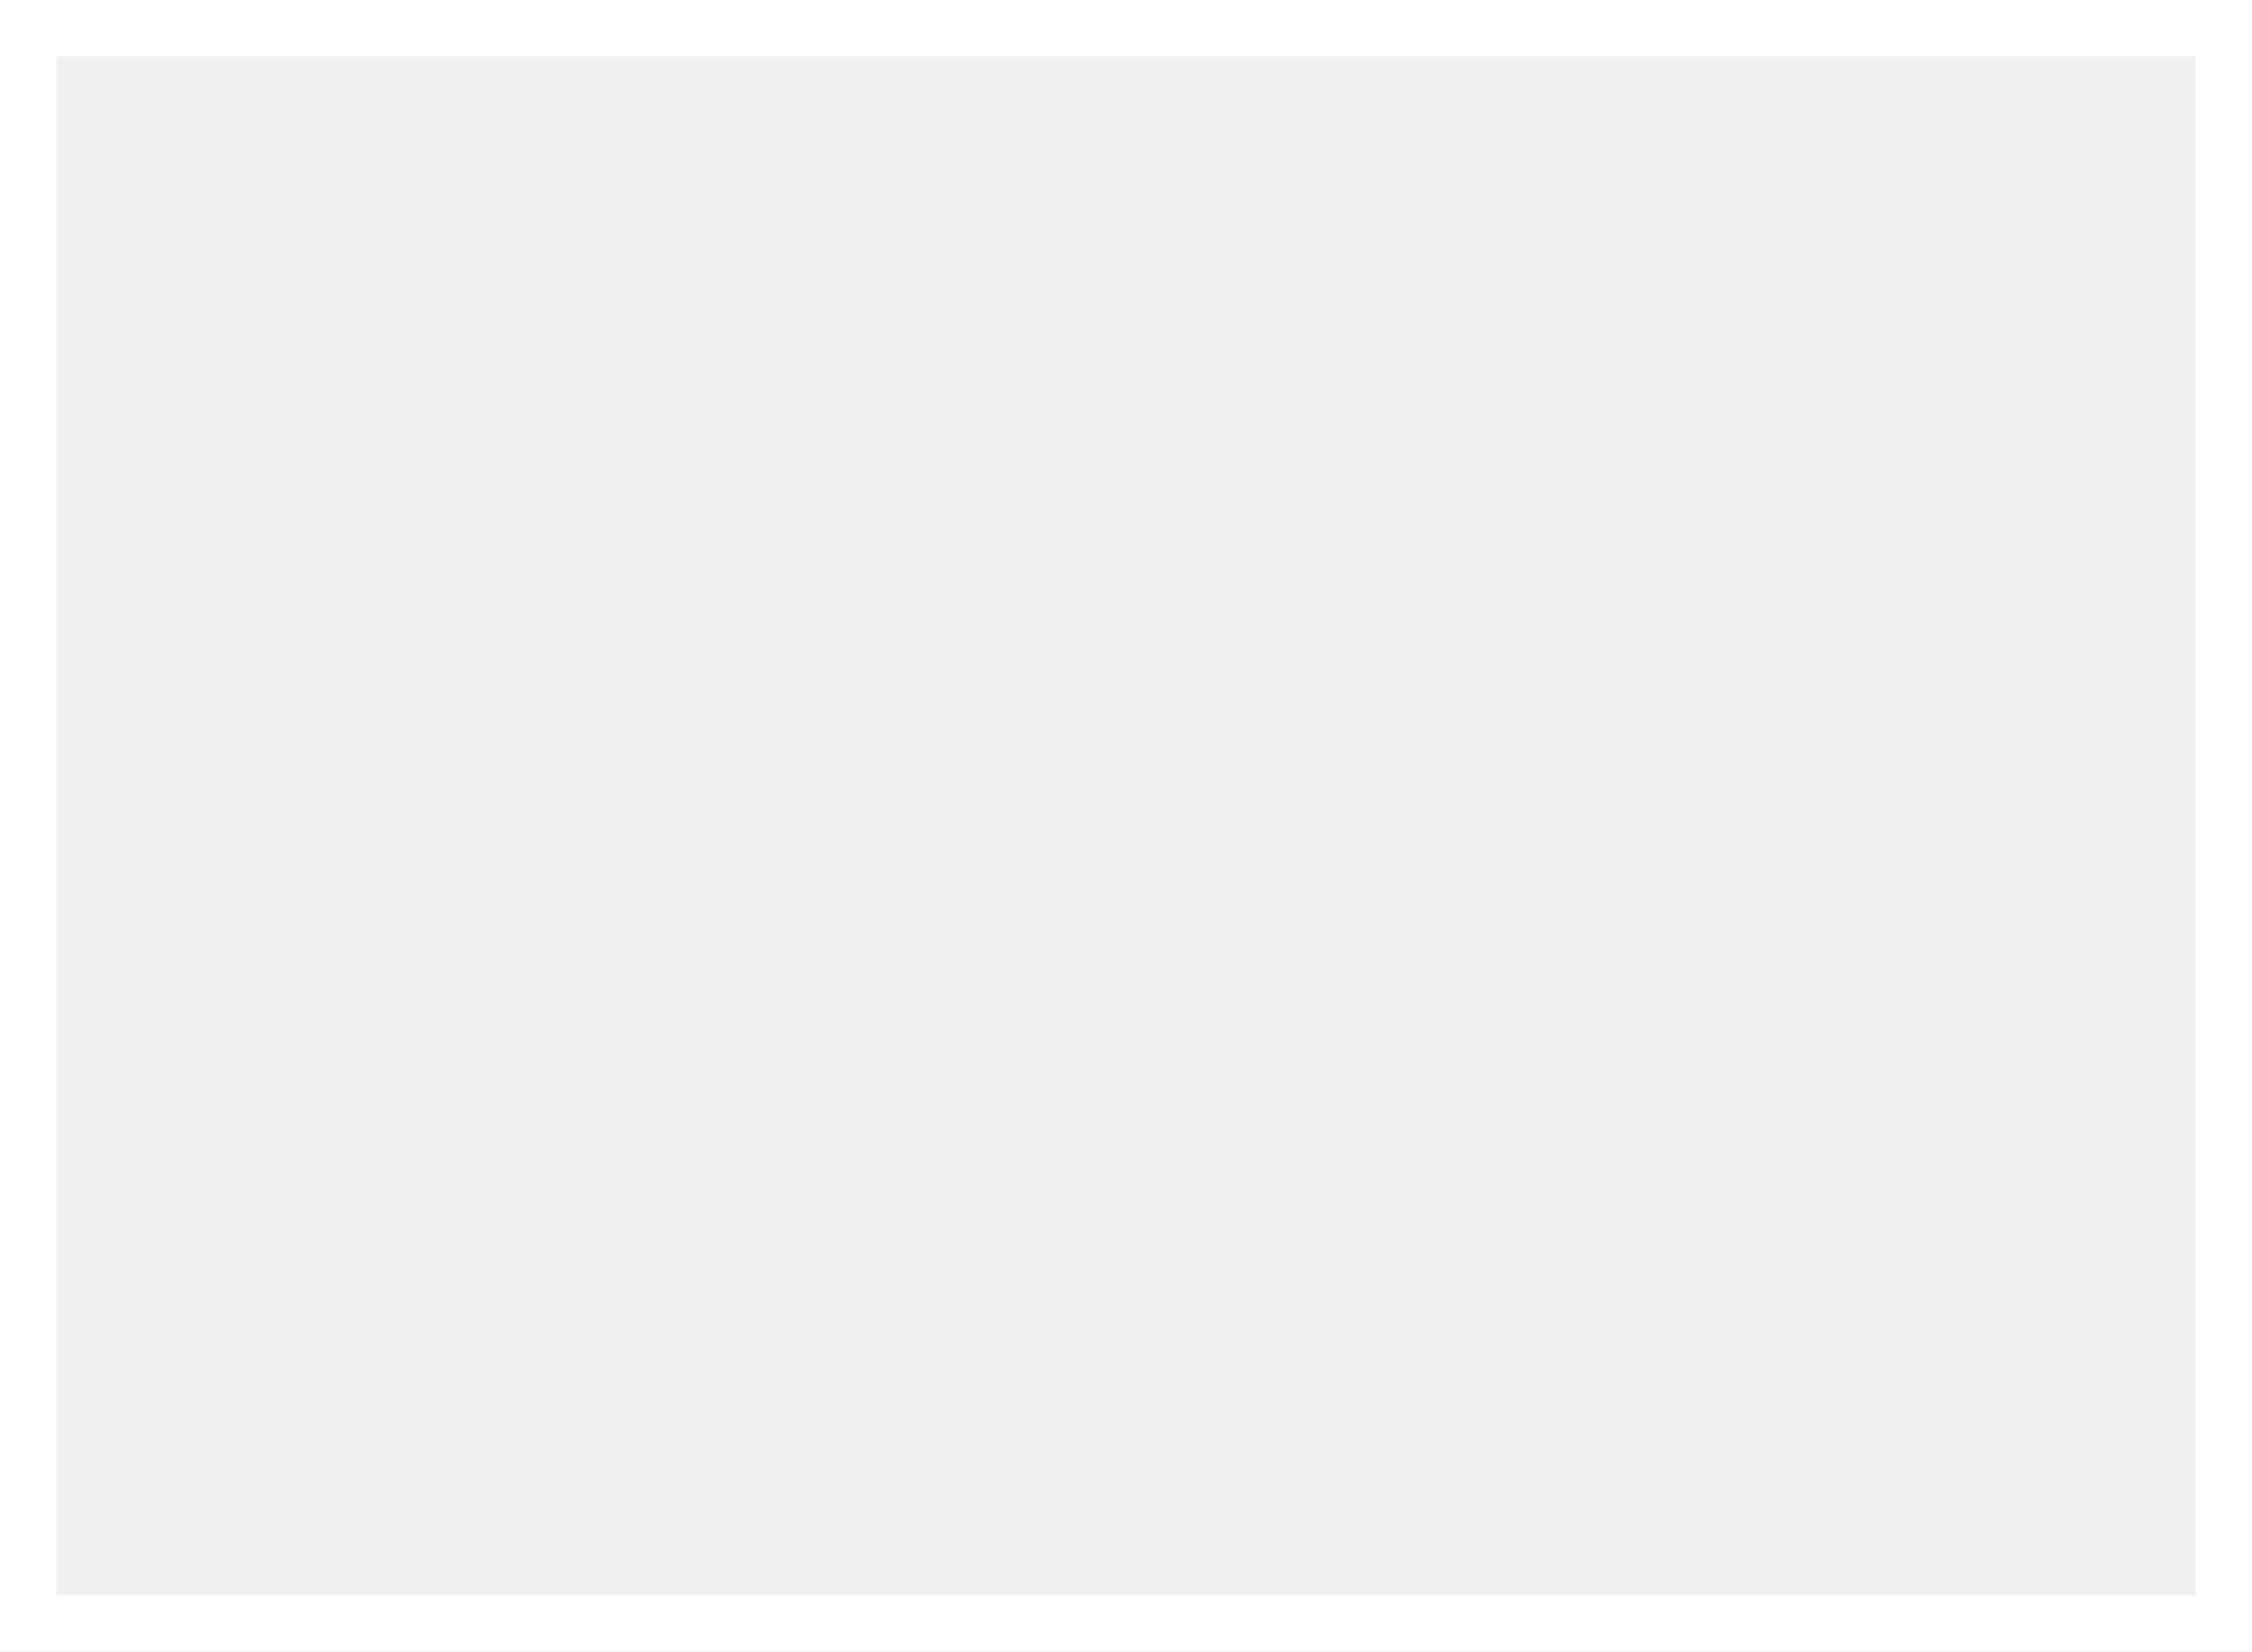
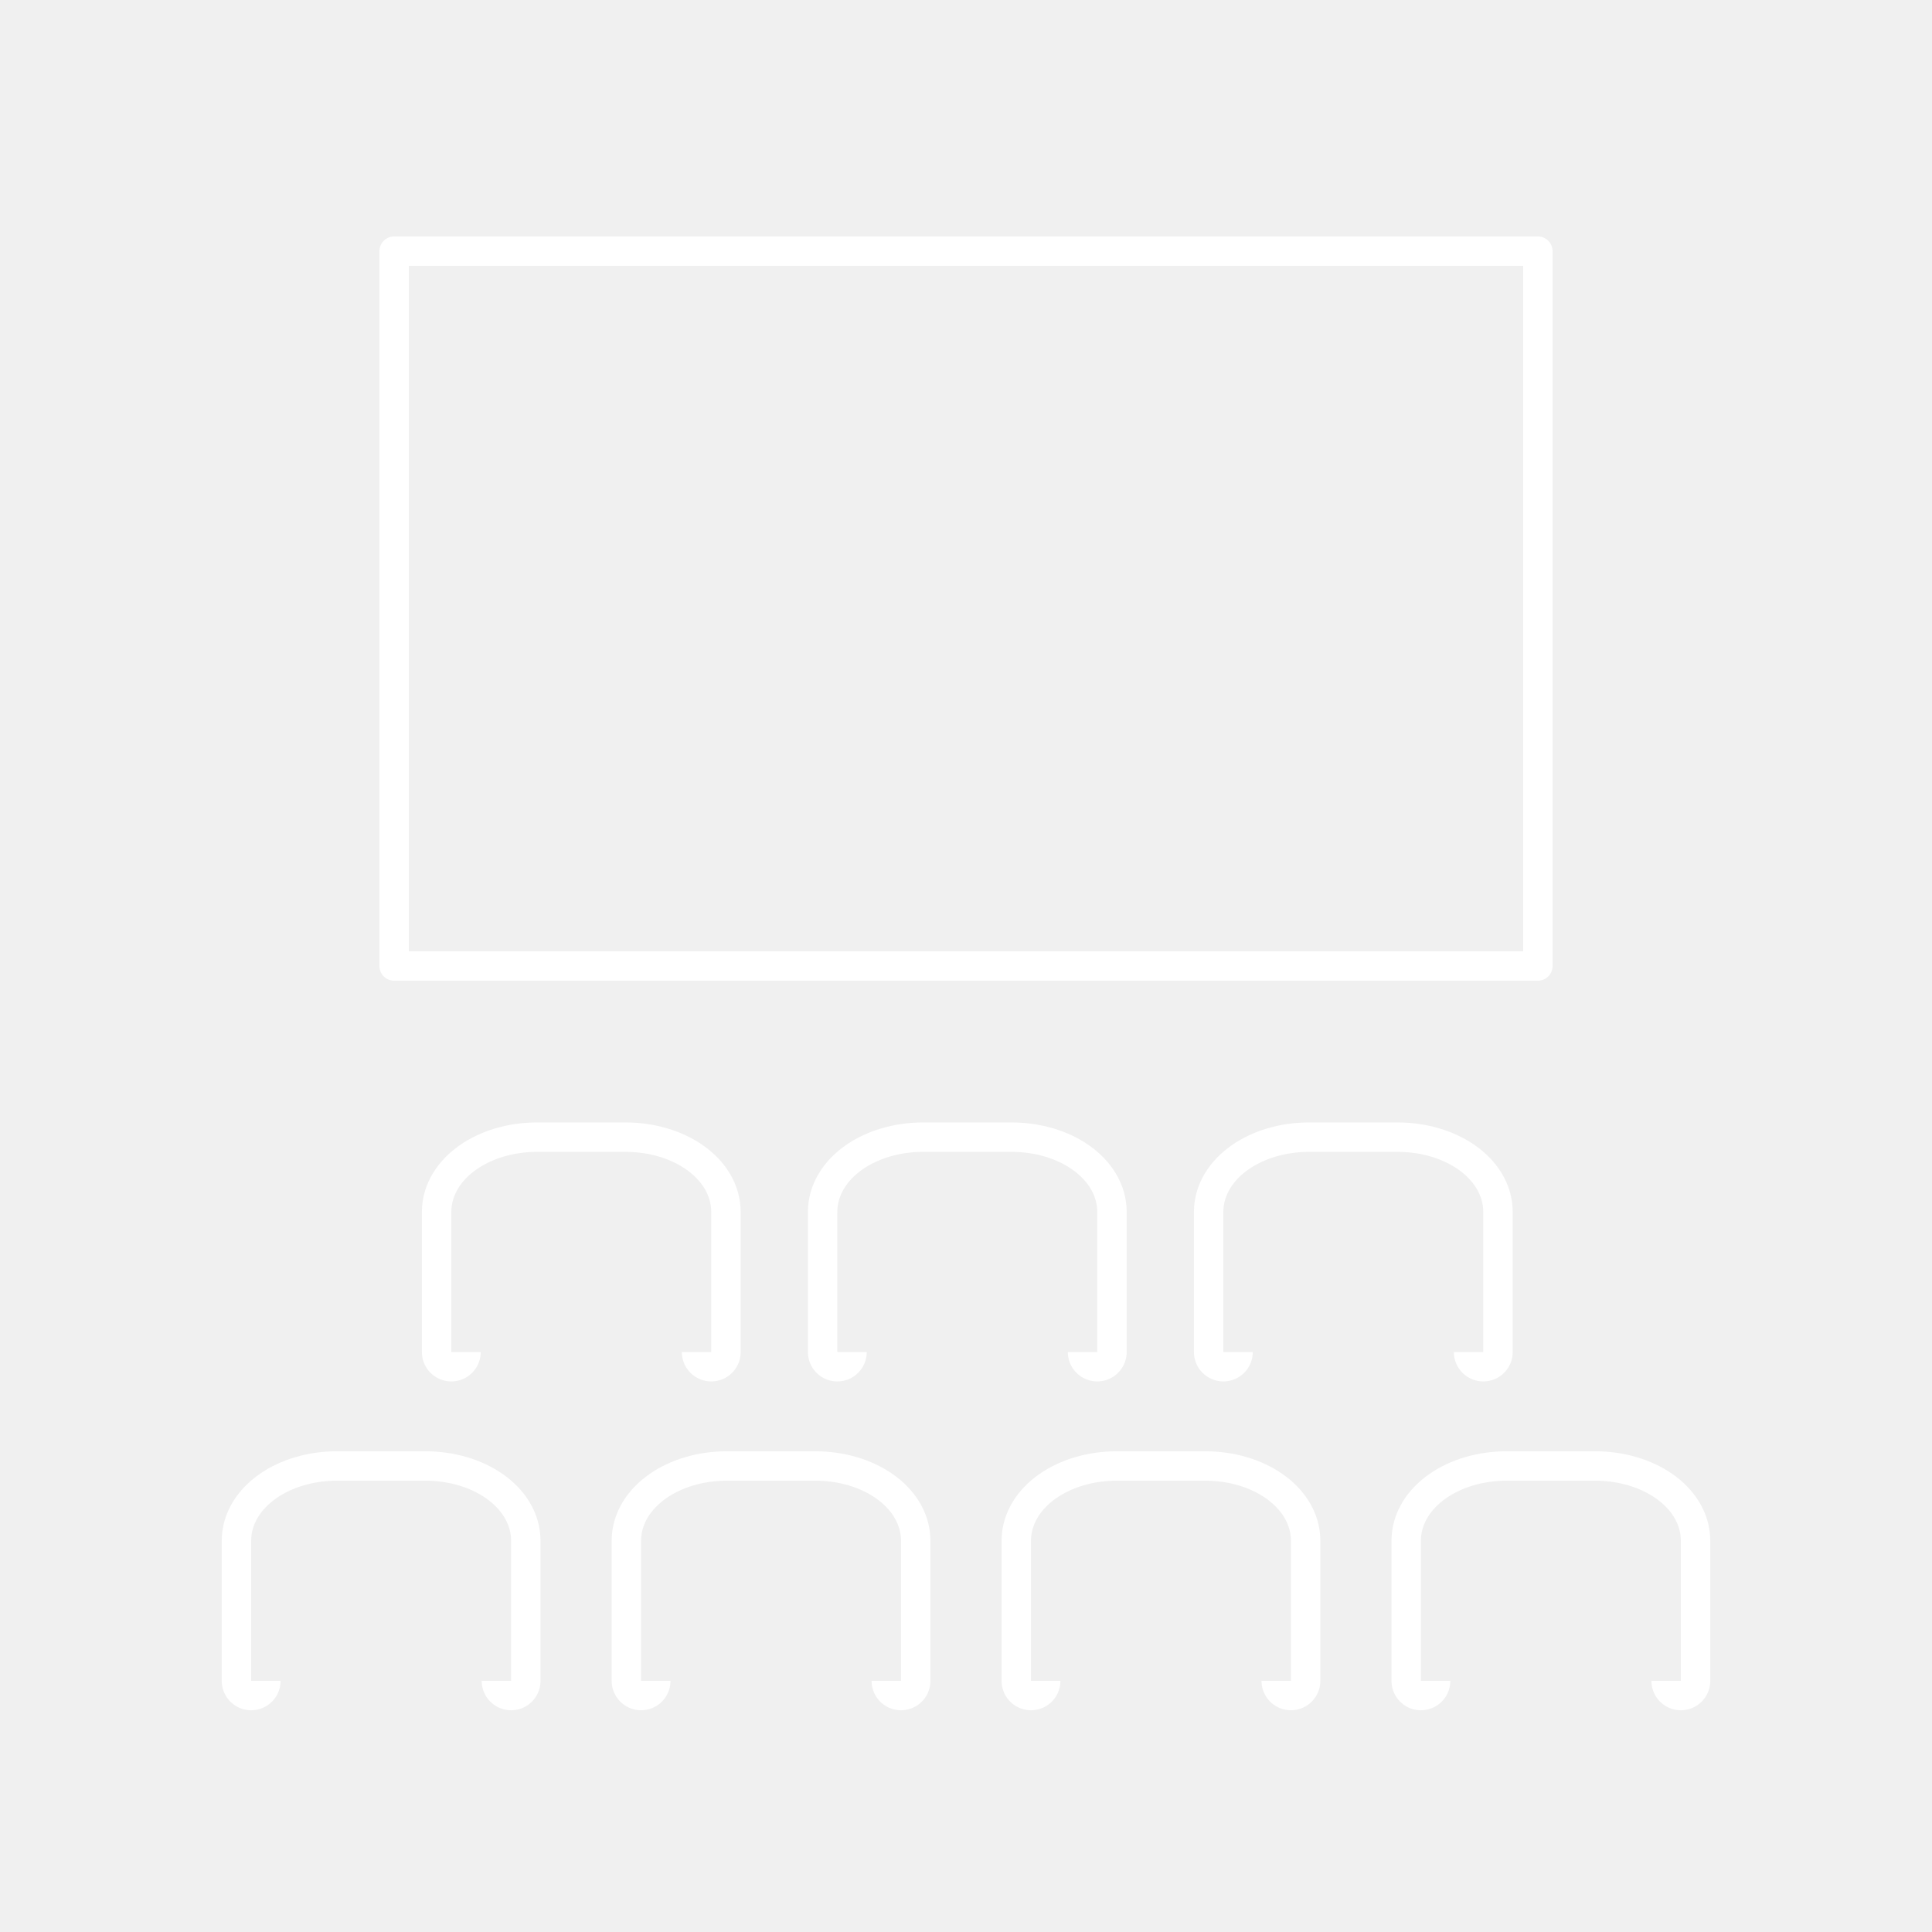
- <svg xmlns="http://www.w3.org/2000/svg" style="isolation:isolate" viewBox="0 0 30 22" width="30pt" height="22pt">
+ <svg xmlns="http://www.w3.org/2000/svg" style="isolation:isolate" viewBox="0 0 50 50" width="50pt" height="50pt">
  <defs>
-     <clipPath id="_clipPath_p7yUNT9dUwn7UDPEk15jFe1yvniiHdrJ">
-       <rect width="30" height="22" />
+     <clipPath id="_clipPath_1atBO86CwwQUEvmMtrMxbVvo4G8wFN4N">
+       <rect width="50" height="50" />
    </clipPath>
  </defs>
-   <g clip-path="url(#_clipPath_p7yUNT9dUwn7UDPEk15jFe1yvniiHdrJ)">
-     <g>
-       <mask id="_mask_xAgInJmcBNJBpMfug7q5cPaXx07LWDjl" x="-200%" y="-200%" width="400%" height="400%">
-         <rect x="-200%" y="-200%" width="400%" height="400%" style="fill:white;" />
-         <line x1="30" y1="17" x2="0" y2="17" fill="black" stroke="none" />
-       </mask>
-       <line x1="30" y1="17" x2="0" y2="17" mask="url(#_mask_xAgInJmcBNJBpMfug7q5cPaXx07LWDjl)" vector-effect="non-scaling-stroke" stroke-width="4" stroke="rgb(255,255,255)" stroke-linejoin="round" stroke-linecap="round" stroke-miterlimit="10" />
-       <mask id="_mask_6RLz3cWOuRvnG6boX5a5kfIF1ya2XiDg" x="-200%" y="-200%" width="400%" height="400%">
-         <rect x="-200%" y="-200%" width="400%" height="400%" style="fill:white;" />
-         <line x1="0" y1="5" x2="30" y2="5" fill="black" stroke="none" />
-       </mask>
-       <line x1="0" y1="5" x2="30" y2="5" mask="url(#_mask_6RLz3cWOuRvnG6boX5a5kfIF1ya2XiDg)" vector-effect="non-scaling-stroke" stroke-width="4" stroke="rgb(255,255,255)" stroke-linejoin="round" stroke-linecap="round" stroke-miterlimit="10" />
-       <mask id="_mask_IIX7tyasrHsD9TLEzUKKqFxJixaTTHfE" x="-200%" y="-200%" width="400%" height="400%">
-         <rect x="-200%" y="-200%" width="400%" height="400%" style="fill:white;" />
-         <line x1="5" y1="22" x2="5" y2="17" fill="black" stroke="none" />
-       </mask>
-       <line x1="5" y1="22" x2="5" y2="17" mask="url(#_mask_IIX7tyasrHsD9TLEzUKKqFxJixaTTHfE)" vector-effect="non-scaling-stroke" stroke-width="4" stroke="rgb(255,255,255)" stroke-linejoin="round" stroke-linecap="round" stroke-miterlimit="10" />
-       <mask id="_mask_gvArEBQBHAhDp5PieIZAJxSSH5ecd3tO" x="-200%" y="-200%" width="400%" height="400%">
-         <rect x="-200%" y="-200%" width="400%" height="400%" style="fill:white;" />
-         <line x1="10" y1="22" x2="10" y2="17" fill="black" stroke="none" />
-       </mask>
-       <line x1="10" y1="22" x2="10" y2="17" mask="url(#_mask_gvArEBQBHAhDp5PieIZAJxSSH5ecd3tO)" vector-effect="non-scaling-stroke" stroke-width="4" stroke="rgb(255,255,255)" stroke-linejoin="round" stroke-linecap="round" stroke-miterlimit="10" />
-       <mask id="_mask_oxCaAiBcOhBGeCpRj8jyo53Sia7r7FK0" x="-200%" y="-200%" width="400%" height="400%">
-         <rect x="-200%" y="-200%" width="400%" height="400%" style="fill:white;" />
-         <line x1="15" y1="22" x2="15" y2="17" fill="black" stroke="none" />
-       </mask>
-       <line x1="15" y1="22" x2="15" y2="17" mask="url(#_mask_oxCaAiBcOhBGeCpRj8jyo53Sia7r7FK0)" vector-effect="non-scaling-stroke" stroke-width="4" stroke="rgb(255,255,255)" stroke-linejoin="round" stroke-linecap="round" stroke-miterlimit="10" />
-       <mask id="_mask_wtVzl30GjDAKnUkpRJN2nXY2X3z9Cd0n" x="-200%" y="-200%" width="400%" height="400%">
-         <rect x="-200%" y="-200%" width="400%" height="400%" style="fill:white;" />
-         <line x1="20" y1="22" x2="20" y2="17" fill="black" stroke="none" />
-       </mask>
-       <line x1="20" y1="22" x2="20" y2="17" mask="url(#_mask_wtVzl30GjDAKnUkpRJN2nXY2X3z9Cd0n)" vector-effect="non-scaling-stroke" stroke-width="4" stroke="rgb(255,255,255)" stroke-linejoin="round" stroke-linecap="round" stroke-miterlimit="10" />
-       <mask id="_mask_57P4Zhn3ngElkJWddgha4Xcic88eeNyq" x="-200%" y="-200%" width="400%" height="400%">
-         <rect x="-200%" y="-200%" width="400%" height="400%" style="fill:white;" />
-         <line x1="25" y1="22" x2="25" y2="17" fill="black" stroke="none" />
-       </mask>
-       <line x1="25" y1="22" x2="25" y2="17" mask="url(#_mask_57P4Zhn3ngElkJWddgha4Xcic88eeNyq)" vector-effect="non-scaling-stroke" stroke-width="4" stroke="rgb(255,255,255)" stroke-linejoin="round" stroke-linecap="round" stroke-miterlimit="10" />
-       <mask id="_mask_lDBtipnsiiifM6mFobKVw3b7vtKPN2yJ" x="-200%" y="-200%" width="400%" height="400%">
-         <rect x="-200%" y="-200%" width="400%" height="400%" style="fill:white;" />
-         <line x1="5" y1="5" x2="5" y2="0" fill="black" stroke="none" />
-       </mask>
-       <line x1="5" y1="5" x2="5" y2="0" mask="url(#_mask_lDBtipnsiiifM6mFobKVw3b7vtKPN2yJ)" vector-effect="non-scaling-stroke" stroke-width="4" stroke="rgb(255,255,255)" stroke-linejoin="round" stroke-linecap="round" stroke-miterlimit="10" />
-       <mask id="_mask_etDkERWikSYR4LzPRrJdJUz9drjoiMlK" x="-200%" y="-200%" width="400%" height="400%">
-         <rect x="-200%" y="-200%" width="400%" height="400%" style="fill:white;" />
-         <line x1="10" y1="5" x2="10" y2="0" fill="black" stroke="none" />
-       </mask>
-       <line x1="10" y1="5" x2="10" y2="0" mask="url(#_mask_etDkERWikSYR4LzPRrJdJUz9drjoiMlK)" vector-effect="non-scaling-stroke" stroke-width="4" stroke="rgb(255,255,255)" stroke-linejoin="round" stroke-linecap="round" stroke-miterlimit="10" />
-       <mask id="_mask_MMJzQiiiUJs1DT5XZn8kE4n5T2sbbPPe" x="-200%" y="-200%" width="400%" height="400%">
-         <rect x="-200%" y="-200%" width="400%" height="400%" style="fill:white;" />
-         <line x1="15" y1="5" x2="15" y2="0" fill="black" stroke="none" />
-       </mask>
-       <line x1="15" y1="5" x2="15" y2="0" mask="url(#_mask_MMJzQiiiUJs1DT5XZn8kE4n5T2sbbPPe)" vector-effect="non-scaling-stroke" stroke-width="4" stroke="rgb(255,255,255)" stroke-linejoin="round" stroke-linecap="round" stroke-miterlimit="10" />
-       <mask id="_mask_skX03Z6KEKtEHXCSsYWwsIzUvoeEOYNu" x="-200%" y="-200%" width="400%" height="400%">
-         <rect x="-200%" y="-200%" width="400%" height="400%" style="fill:white;" />
-         <line x1="20" y1="5" x2="20" y2="0" fill="black" stroke="none" />
-       </mask>
-       <line x1="20" y1="5" x2="20" y2="0" mask="url(#_mask_skX03Z6KEKtEHXCSsYWwsIzUvoeEOYNu)" vector-effect="non-scaling-stroke" stroke-width="4" stroke="rgb(255,255,255)" stroke-linejoin="round" stroke-linecap="round" stroke-miterlimit="10" />
-       <mask id="_mask_F9UJ2uH14Z2EfWY2YMa8Z6PCzvJNM9ZP" x="-200%" y="-200%" width="400%" height="400%">
-         <rect x="-200%" y="-200%" width="400%" height="400%" style="fill:white;" />
-         <line x1="25" y1="5" x2="25" y2="0" fill="black" stroke="none" />
-       </mask>
-       <line x1="25" y1="5" x2="25" y2="0" mask="url(#_mask_F9UJ2uH14Z2EfWY2YMa8Z6PCzvJNM9ZP)" vector-effect="non-scaling-stroke" stroke-width="4" stroke="rgb(255,255,255)" stroke-linejoin="round" stroke-linecap="round" stroke-miterlimit="10" />
-       <rect x="4" y="-4" width="22" height="30" transform="matrix(0,-1,1,0,4,26)" fill="none" vector-effect="non-scaling-stroke" stroke-width="2" stroke="rgb(255,255,255)" stroke-linejoin="round" stroke-linecap="round" stroke-miterlimit="2" />
-     </g>
+   <g clip-path="url(#_clipPath_1atBO86CwwQUEvmMtrMxbVvo4G8wFN4N)">
+     <rect width="50" height="50" style="fill:rgb(0,0,0)" fill-opacity="0" />
+     <rect x="10.2" y="6.5" width="29.6" height="18.5" transform="matrix(1,0,0,1,0,0)" fill="none" vector-effect="non-scaling-stroke" stroke-width="1.015" stroke="rgb(255,255,255)" stroke-linejoin="round" stroke-linecap="round" stroke-miterlimit="2" />
+     <mask id="_mask_qt8Gt0bD76calHIPZ5MPd1o76x0nPgeH" x="-200%" y="-200%" width="400%" height="400%">
+       <rect x="-200%" y="-200%" width="400%" height="400%" style="fill:white;" />
+       <path d=" M 6.5 43.5 L 6.5 39.874 L 6.5 39.874 C 6.5 39.016 7.493 38.32 8.721 38.32 L 11.006 38.32 C 12.233 38.32 13.227 39.013 13.227 39.874 L 13.227 43.5" fill-rule="evenodd" fill="black" stroke="none" />
+     </mask>
+     <path d=" M 6.5 43.5 L 6.5 39.874 L 6.5 39.874 C 6.5 39.016 7.493 38.32 8.721 38.32 L 11.006 38.32 C 12.233 38.32 13.227 39.013 13.227 39.874 L 13.227 43.5" fill-rule="evenodd" fill="none" mask="url(#_mask_qt8Gt0bD76calHIPZ5MPd1o76x0nPgeH)" vector-effect="non-scaling-stroke" stroke-width="2.03" stroke="rgb(255,255,255)" stroke-linejoin="round" stroke-linecap="round" stroke-miterlimit="4" />
+     <path d=" M 6.5 43.5 L 6.5 39.874 L 6.5 39.874 C 6.5 39.016 7.493 38.32 8.721 38.32 L 11.006 38.32 C 12.233 38.32 13.227 39.013 13.227 39.874 L 13.227 43.5" fill-rule="evenodd" fill="none" />
+     <mask id="_mask_fEGHn7LE8dJjDcN43aOHAU8yFIxtWVAB" x="-200%" y="-200%" width="400%" height="400%">
+       <rect x="-200%" y="-200%" width="400%" height="400%" style="fill:white;" />
+       <path d=" M 16.591 43.5 L 16.591 39.874 L 16.591 39.874 C 16.591 39.016 17.584 38.32 18.812 38.32 L 21.097 38.32 C 22.324 38.32 23.318 39.013 23.318 39.874 L 23.318 43.5" fill-rule="evenodd" fill="black" stroke="none" />
+     </mask>
+     <path d=" M 16.591 43.5 L 16.591 39.874 L 16.591 39.874 C 16.591 39.016 17.584 38.32 18.812 38.32 L 21.097 38.32 C 22.324 38.32 23.318 39.013 23.318 39.874 L 23.318 43.5" fill-rule="evenodd" fill="none" mask="url(#_mask_fEGHn7LE8dJjDcN43aOHAU8yFIxtWVAB)" vector-effect="non-scaling-stroke" stroke-width="2.03" stroke="rgb(255,255,255)" stroke-linejoin="round" stroke-linecap="round" stroke-miterlimit="4" />
+     <path d=" M 16.591 43.5 L 16.591 39.874 L 16.591 39.874 C 16.591 39.016 17.584 38.32 18.812 38.32 L 21.097 38.32 C 22.324 38.32 23.318 39.013 23.318 39.874 L 23.318 43.5" fill-rule="evenodd" fill="none" />
+     <mask id="_mask_oIR1maY3bvSUcr026wnytLZRq7WtDftO" x="-200%" y="-200%" width="400%" height="400%">
+       <rect x="-200%" y="-200%" width="400%" height="400%" style="fill:white;" />
+       <path d=" M 26.682 43.5 L 26.682 39.874 L 26.682 39.874 C 26.682 39.016 27.674 38.32 28.903 38.32 L 31.188 38.32 C 32.415 38.32 33.409 39.013 33.409 39.874 L 33.409 43.5" fill-rule="evenodd" fill="black" stroke="none" />
+     </mask>
+     <path d=" M 26.682 43.5 L 26.682 39.874 L 26.682 39.874 C 26.682 39.016 27.674 38.32 28.903 38.32 L 31.188 38.32 C 32.415 38.32 33.409 39.013 33.409 39.874 L 33.409 43.5" fill-rule="evenodd" fill="none" mask="url(#_mask_oIR1maY3bvSUcr026wnytLZRq7WtDftO)" vector-effect="non-scaling-stroke" stroke-width="2.03" stroke="rgb(255,255,255)" stroke-linejoin="round" stroke-linecap="round" stroke-miterlimit="4" />
+     <path d=" M 26.682 43.5 L 26.682 39.874 L 26.682 39.874 C 26.682 39.016 27.674 38.32 28.903 38.32 L 31.188 38.32 C 32.415 38.32 33.409 39.013 33.409 39.874 L 33.409 43.5" fill-rule="evenodd" fill="none" />
+     <mask id="_mask_7Bf9OAbNGKdIi5RqEKuOIru3vQKETNYy" x="-200%" y="-200%" width="400%" height="400%">
+       <rect x="-200%" y="-200%" width="400%" height="400%" style="fill:white;" />
+       <path d=" M 11.68 34.99 L 11.68 31.364 L 11.68 31.364 C 11.68 30.506 12.673 29.81 13.901 29.81 L 16.186 29.81 C 17.413 29.81 18.407 30.503 18.407 31.364 L 18.407 34.99" fill-rule="evenodd" fill="black" stroke="none" />
+     </mask>
+     <path d=" M 11.68 34.99 L 11.68 31.364 L 11.68 31.364 C 11.68 30.506 12.673 29.81 13.901 29.81 L 16.186 29.81 C 17.413 29.81 18.407 30.503 18.407 31.364 L 18.407 34.99" fill-rule="evenodd" fill="none" mask="url(#_mask_7Bf9OAbNGKdIi5RqEKuOIru3vQKETNYy)" vector-effect="non-scaling-stroke" stroke-width="2.03" stroke="rgb(255,255,255)" stroke-linejoin="round" stroke-linecap="round" stroke-miterlimit="4" />
+     <path d=" M 11.68 34.99 L 11.68 31.364 L 11.68 31.364 C 11.68 30.506 12.673 29.81 13.901 29.81 L 16.186 29.81 C 17.413 29.81 18.407 30.503 18.407 31.364 L 18.407 34.99" fill-rule="evenodd" fill="none" />
+     <mask id="_mask_1VnKuIdgNHBKIVtonnxKdDZyPE9gAAPv" x="-200%" y="-200%" width="400%" height="400%">
+       <rect x="-200%" y="-200%" width="400%" height="400%" style="fill:white;" />
+       <path d=" M 21.67 34.99 L 21.67 31.364 L 21.67 31.364 C 21.67 30.506 22.663 29.81 23.891 29.81 L 26.176 29.81 C 27.403 29.81 28.397 30.503 28.397 31.364 L 28.397 34.99" fill-rule="evenodd" fill="black" stroke="none" />
+     </mask>
+     <path d=" M 21.67 34.99 L 21.67 31.364 L 21.67 31.364 C 21.67 30.506 22.663 29.81 23.891 29.81 L 26.176 29.81 C 27.403 29.81 28.397 30.503 28.397 31.364 L 28.397 34.99" fill-rule="evenodd" fill="none" mask="url(#_mask_1VnKuIdgNHBKIVtonnxKdDZyPE9gAAPv)" vector-effect="non-scaling-stroke" stroke-width="2.03" stroke="rgb(255,255,255)" stroke-linejoin="round" stroke-linecap="round" stroke-miterlimit="4" />
+     <path d=" M 21.67 34.99 L 21.67 31.364 L 21.67 31.364 C 21.67 30.506 22.663 29.81 23.891 29.81 L 26.176 29.81 C 27.403 29.81 28.397 30.503 28.397 31.364 L 28.397 34.99" fill-rule="evenodd" fill="none" />
+     <mask id="_mask_XMYXgEhwBZyTkXRkkb4b8x0lqqZ8dlPh" x="-200%" y="-200%" width="400%" height="400%">
+       <rect x="-200%" y="-200%" width="400%" height="400%" style="fill:white;" />
+       <path d=" M 31.66 34.99 L 31.66 31.364 L 31.66 31.364 C 31.66 30.506 32.653 29.81 33.881 29.81 L 36.166 29.81 C 37.393 29.81 38.387 30.503 38.387 31.364 L 38.387 34.99" fill-rule="evenodd" fill="black" stroke="none" />
+     </mask>
+     <path d=" M 31.66 34.99 L 31.66 31.364 L 31.66 31.364 C 31.66 30.506 32.653 29.81 33.881 29.81 L 36.166 29.81 C 37.393 29.81 38.387 30.503 38.387 31.364 L 38.387 34.99" fill-rule="evenodd" fill="none" mask="url(#_mask_XMYXgEhwBZyTkXRkkb4b8x0lqqZ8dlPh)" vector-effect="non-scaling-stroke" stroke-width="2.03" stroke="rgb(255,255,255)" stroke-linejoin="round" stroke-linecap="round" stroke-miterlimit="4" />
+     <path d=" M 31.66 34.99 L 31.66 31.364 L 31.66 31.364 C 31.66 30.506 32.653 29.81 33.881 29.81 L 36.166 29.81 C 37.393 29.81 38.387 30.503 38.387 31.364 L 38.387 34.99" fill-rule="evenodd" fill="none" />
+     <mask id="_mask_HQOvNkeNPIGN6WnqAtrKxPDdelzThYEt" x="-200%" y="-200%" width="400%" height="400%">
+       <rect x="-200%" y="-200%" width="400%" height="400%" style="fill:white;" />
+       <path d=" M 36.773 43.5 L 36.773 39.874 L 36.773 39.874 C 36.773 39.016 37.765 38.32 38.994 38.32 L 41.279 38.32 C 42.505 38.32 43.5 39.013 43.5 39.874 L 43.5 43.5" fill-rule="evenodd" fill="black" stroke="none" />
+     </mask>
+     <path d=" M 36.773 43.5 L 36.773 39.874 L 36.773 39.874 C 36.773 39.016 37.765 38.32 38.994 38.32 L 41.279 38.32 C 42.505 38.32 43.5 39.013 43.5 39.874 L 43.5 43.5" fill-rule="evenodd" fill="none" mask="url(#_mask_HQOvNkeNPIGN6WnqAtrKxPDdelzThYEt)" vector-effect="non-scaling-stroke" stroke-width="2.03" stroke="rgb(255,255,255)" stroke-linejoin="round" stroke-linecap="round" stroke-miterlimit="4" />
+     <path d=" M 36.773 43.5 L 36.773 39.874 L 36.773 39.874 C 36.773 39.016 37.765 38.32 38.994 38.32 L 41.279 38.32 C 42.505 38.32 43.5 39.013 43.5 39.874 L 43.5 43.5" fill-rule="evenodd" fill="none" />
  </g>
</svg>
